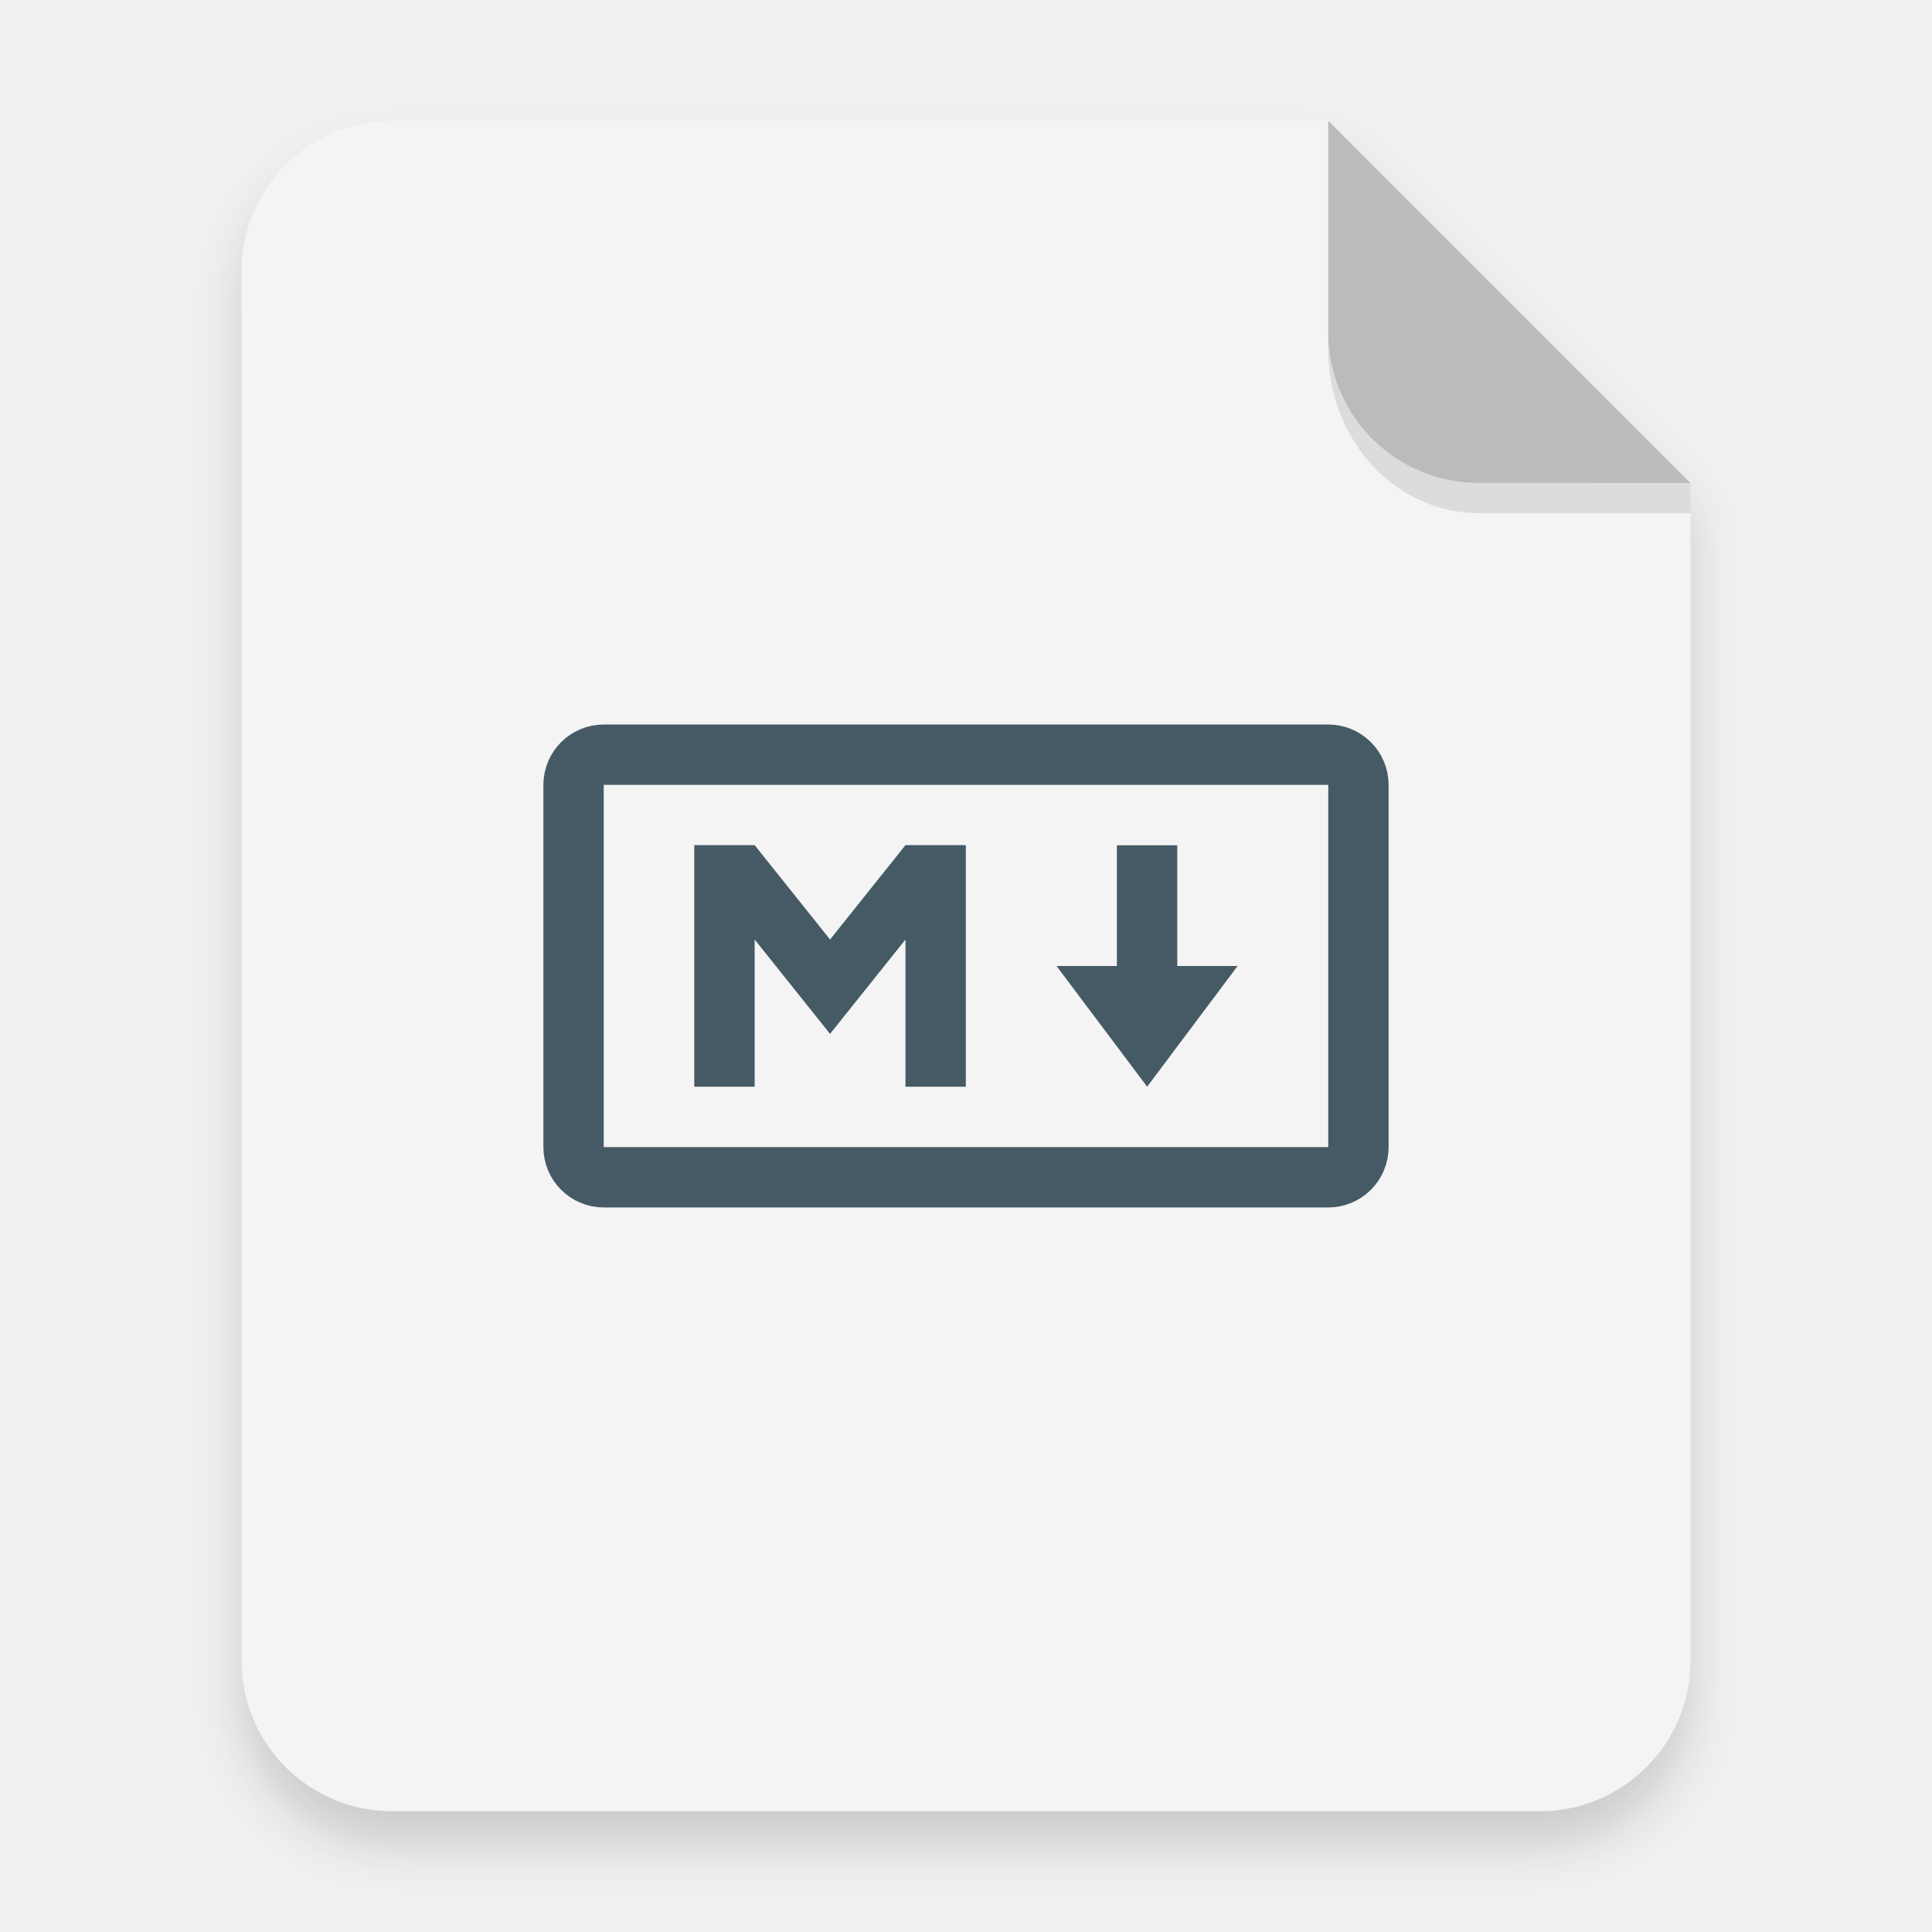
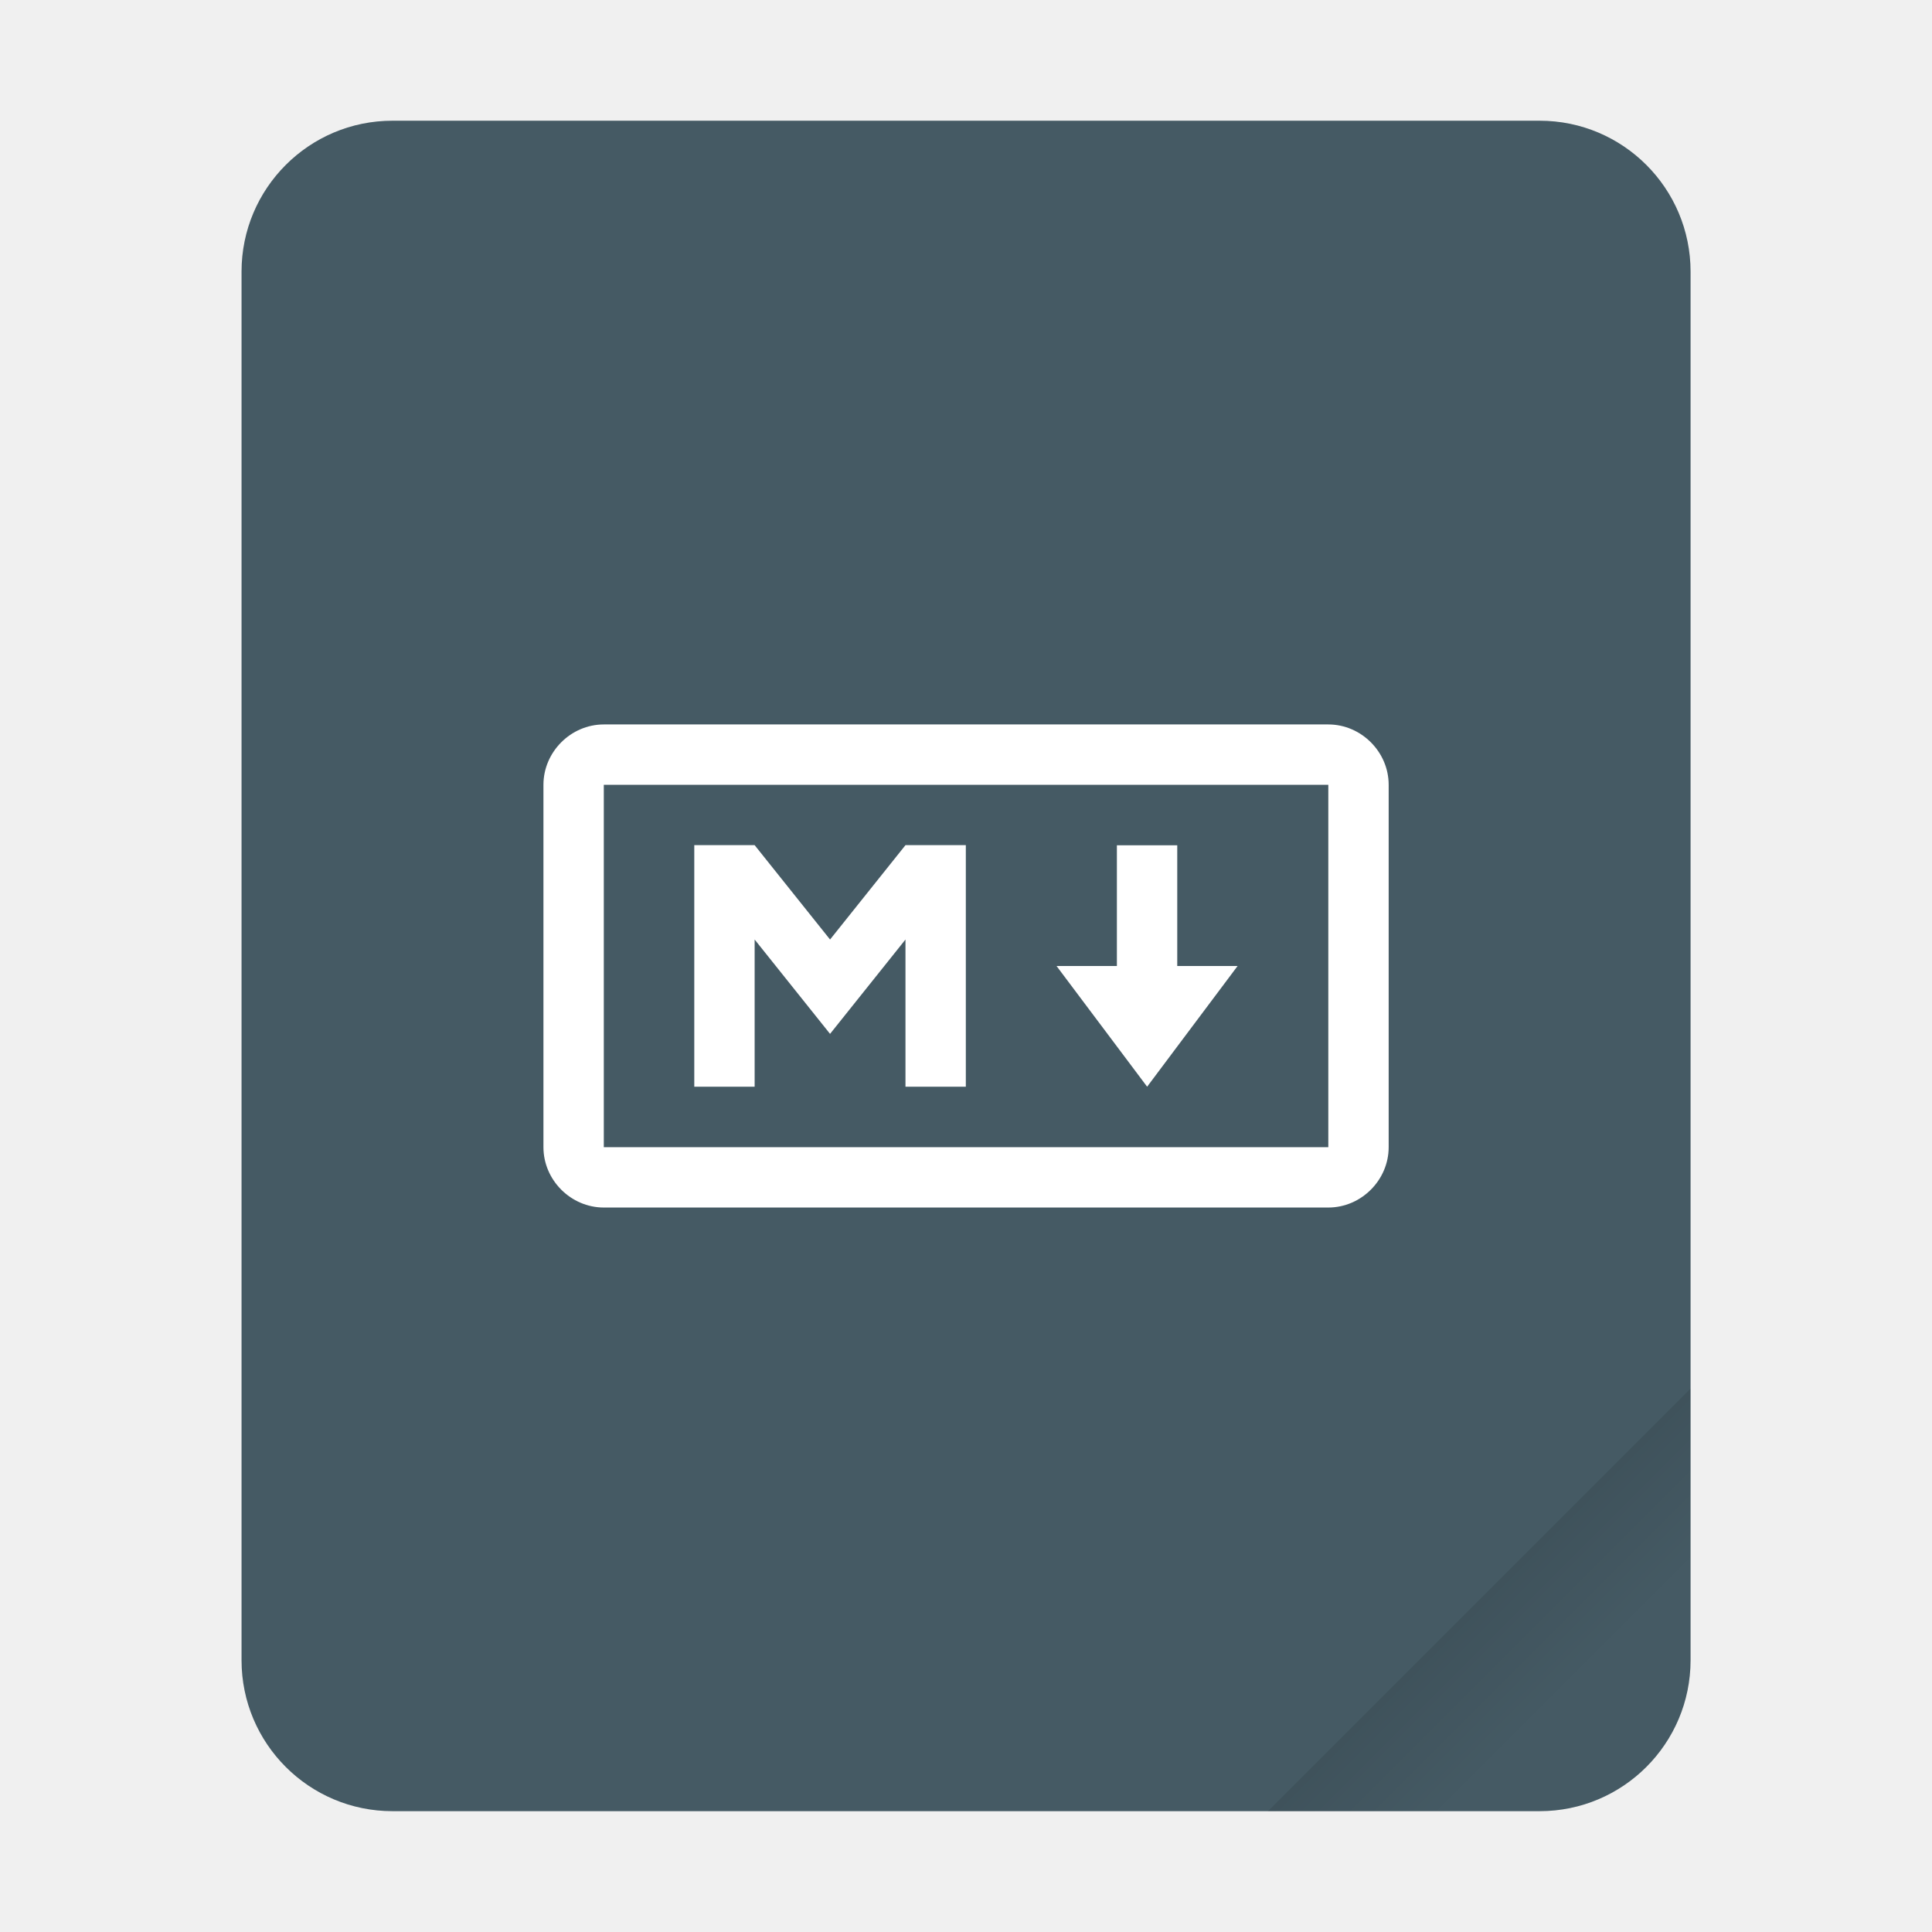
<svg xmlns="http://www.w3.org/2000/svg" width="64" height="64" version="1.1" viewBox="0 0 16.933 16.933">
  <defs>
-     <filter id="a" x="-.039" y="-.033" width="1.078" height="1.067" color-interpolation-filters="sRGB">
-       <feGaussianBlur stdDeviation="0.206" />
-     </filter>
+     <linearGradient id="a" x1="49.571" x2="51.714" y1="52.714" y2="54.857" gradientTransform="matrix(.61734 0 0 .61734 -18.168 -19.05)" gradientUnits="userSpaceOnUse">
+       <stop offset="0" />
+       <stop stop-opacity="0" offset="1" />
+     </linearGradient>
  </defs>
-   <path d="m3.439 1.354c-0.733 0-1.323 0.59-1.323 1.323v12.171c0 0.733 0.59 1.323 1.323 1.323h10.054c0.733 0 1.323-0.59 1.323-1.323v-10.319l-3.175-3.175z" filter="url(#a)" opacity=".15" stroke-width=".265" style="paint-order:stroke fill markers" />
-   <g fill-rule="evenodd">
-     <path transform="scale(.26458)" d="m13 4c-2.77 0-5 2.23-5 5v46c0 2.77 2.23 5 5 5h38c2.77 0 5-2.23 5-5v-39l-12-12h-31z" fill="#f4f4f4" style="paint-order:stroke fill markers" />
-     <path d="m14.816 4.233-3.175-3.175v1.852c0 0.733 0.59 1.323 1.323 1.323z" fill="#bbb" style="paint-order:stroke fill markers" />
+   <rect x="2.117" y="1.058" width="12.7" height="14.816" ry="1.323" fill="#455a64" stroke-width=".265" style="paint-order:stroke fill markers" />
+   <path d="m14.816 12.171-3.704 3.704h2.381c0.733 0 1.323-0.59 1.323-1.323z" fill="url(#a)" fill-rule="evenodd" opacity=".15" stroke-width="2.333" style="paint-order:stroke fill markers" />
+   <g transform="translate(-20.849 -2.0766)" fill="#fff">
+     <path d="m26.141 8.426c-0.289 0-0.529 0.241-0.529 0.529v3.176c0 0.289 0.241 0.529 0.529 0.529h6.35c0.289 0 0.529-0.241 0.529-0.529v-3.176c0-0.289-0.241-0.529-0.529-0.529zm0 0.529h6.35v3.176h-6.35z" color="#000000" color-rendering="auto" dominant-baseline="auto" enable-background="new" image-rendering="auto" shape-rendering="auto" solid-color="#000000" style="font-feature-settings:normal;font-variant-alternates:normal;font-variant-caps:normal;font-variant-ligatures:normal;font-variant-numeric:normal;font-variant-position:normal;isolation:auto;mix-blend-mode:normal;shape-padding:0;text-decoration-color:#000000;text-decoration-line:none;text-decoration-style:solid;text-indent:0;text-orientation:mixed;text-transform:none;white-space:normal" />
+     <path d="m26.934 11.601v-2.117h0.529l0.661 0.827 0.661-0.827h0.529v2.117h-0.529v-1.29l-0.661 0.827-0.661-0.827v1.29z" enable-background="new" />
+     <path d="m30.903 11.601-0.794-1.058h0.529v-1.058h0.529v1.058h0.529z" enable-background="new" />
  </g>
-   <g transform="translate(-20.849 -2.0766)">
-     <rect x="25.876" y="8.691" width="6.879" height="3.704" rx=".265" ry=".265" enable-background="new" fill="none" stroke="#455a64" stroke-width=".529" />
-     <path d="m26.934 11.601v-2.117h0.529l0.661 0.827 0.661-0.827h0.529v2.117h-0.529v-1.29l-0.661 0.827-0.661-0.827v1.29z" enable-background="new" fill="#455a64" />
-     <path d="m30.903 11.601-0.794-1.058h0.529v-1.058h0.529v1.058h0.529z" enable-background="new" fill="#455a64" />
-   </g>
-   <path d="m11.641 2.91v0.155c0 0.794 0.59 1.433 1.323 1.433h1.852l1.42e-4 -0.265-1.852 5e-5c-0.733 1.98e-5 -1.323-0.59-1.323-1.323z" opacity=".1" stroke-width="1.041" style="paint-order:stroke fill markers" />
</svg>
